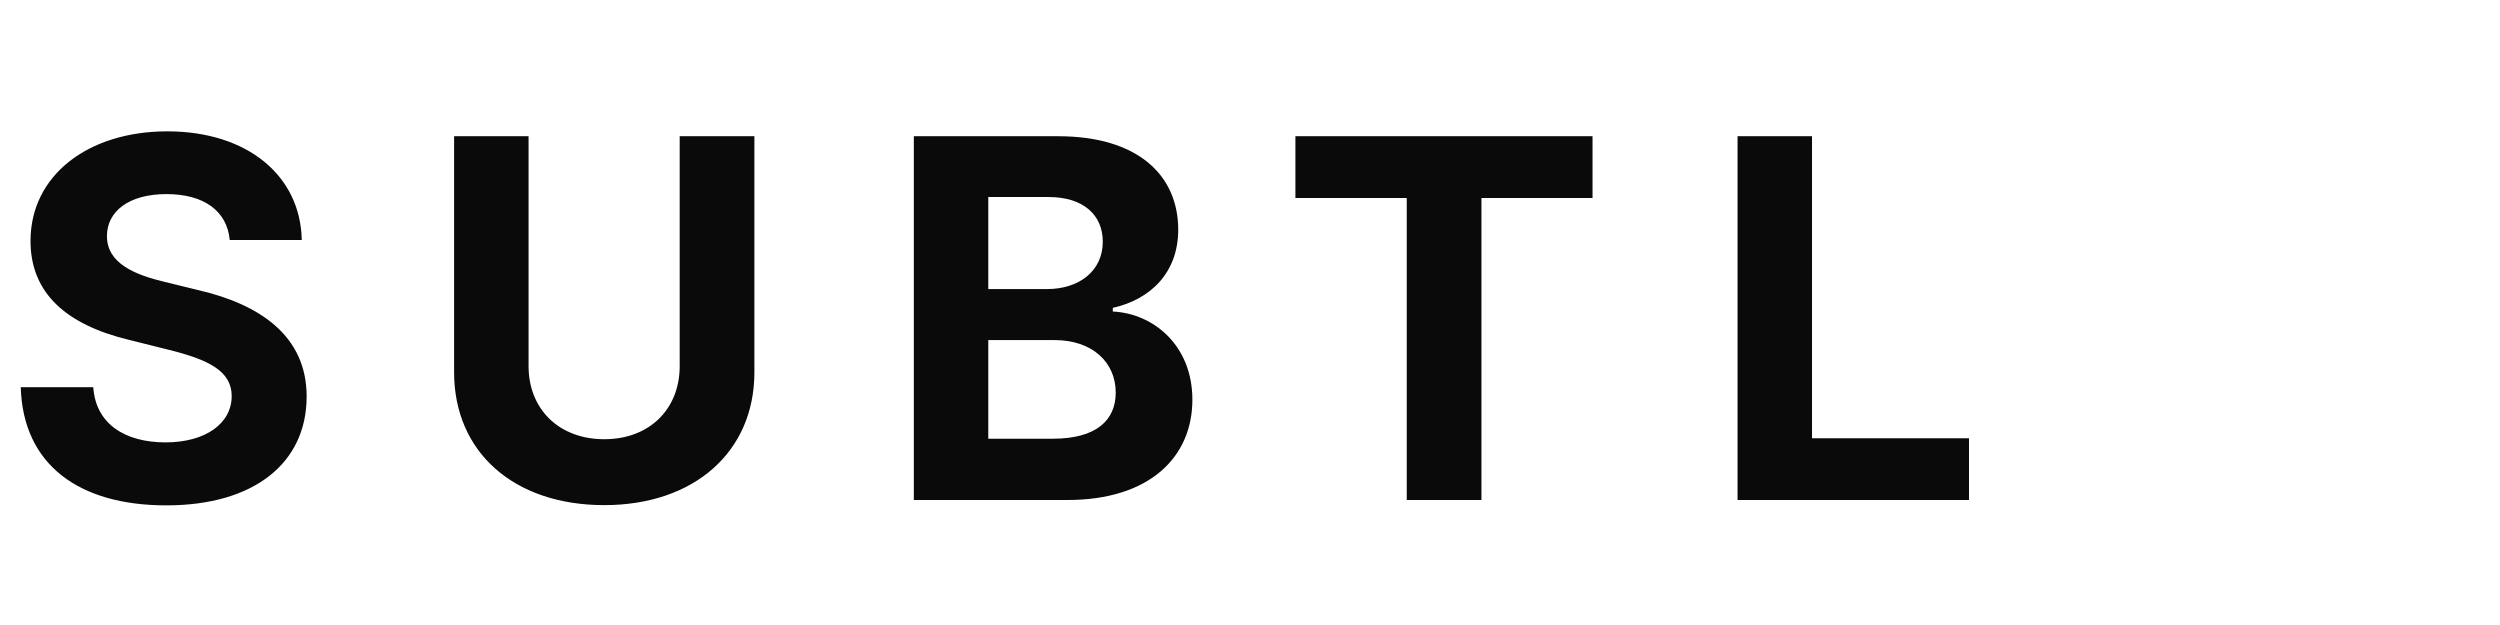
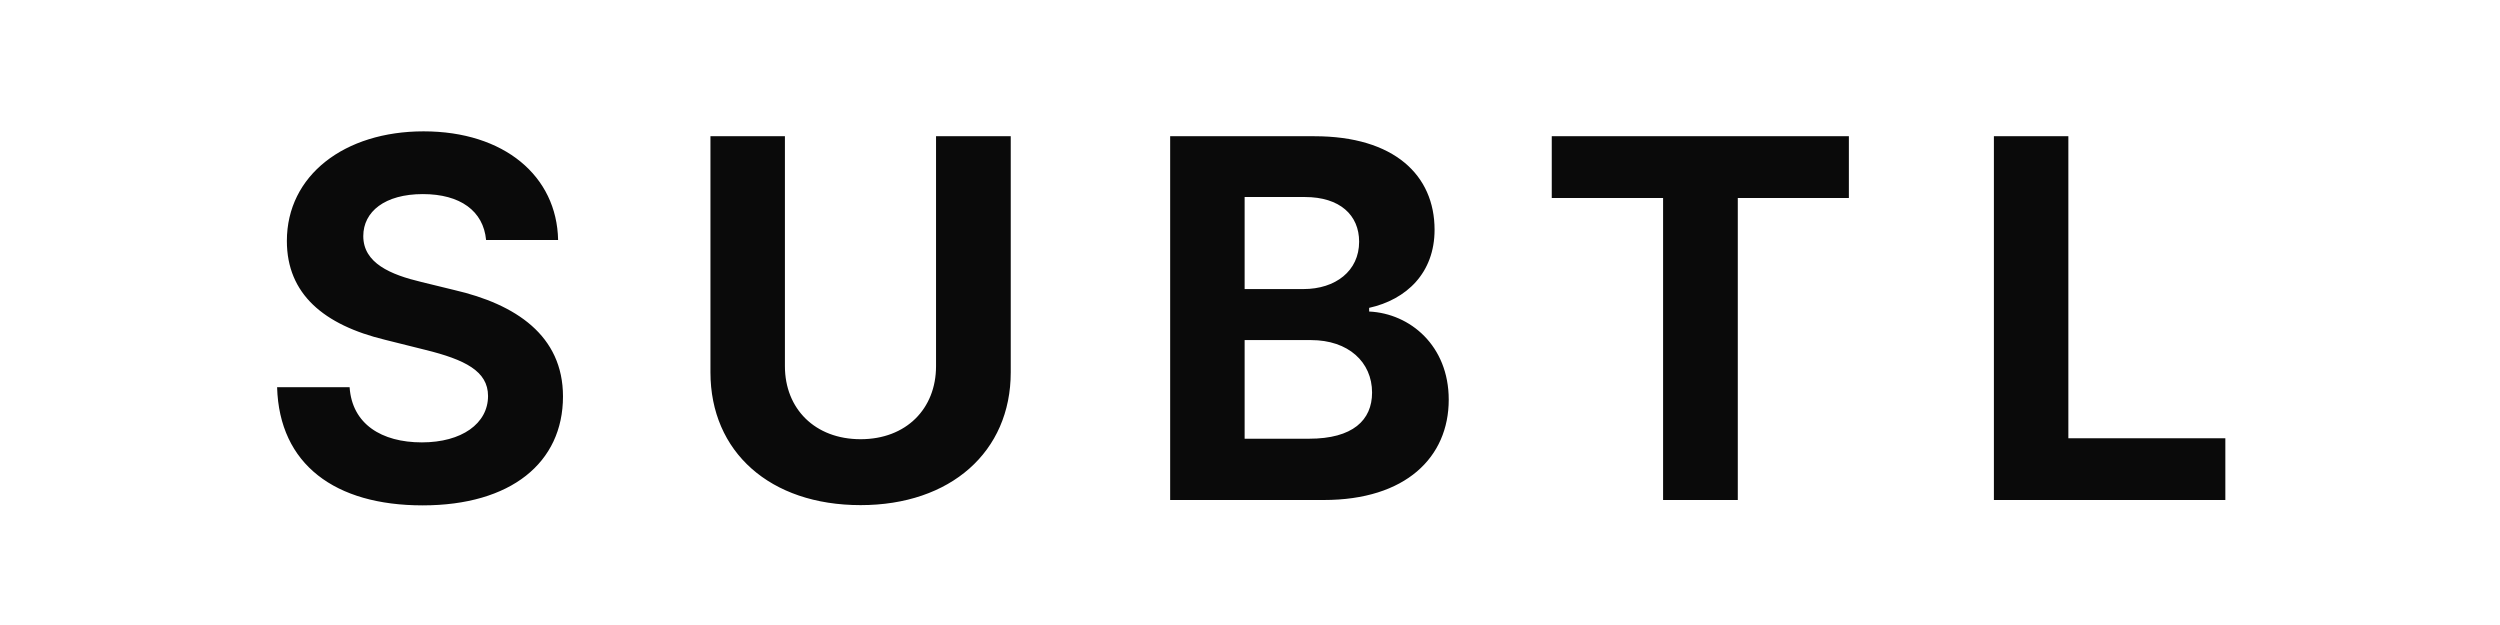
<svg xmlns="http://www.w3.org/2000/svg" viewBox="0 0 160 40" role="img" aria-label="SUBTL">
-   <text x="0" y="32" font-family="Inter, Arial, sans-serif" font-size="32" font-weight="700" fill="#0a0a0a" letter-spacing="6">SUBTL</text>
+   <text x="80" y="32" text-anchor="middle" font-family="Inter, Arial, sans-serif" font-size="32" font-weight="700" fill="#0a0a0a" letter-spacing="6">SUBTL</text>
</svg>
